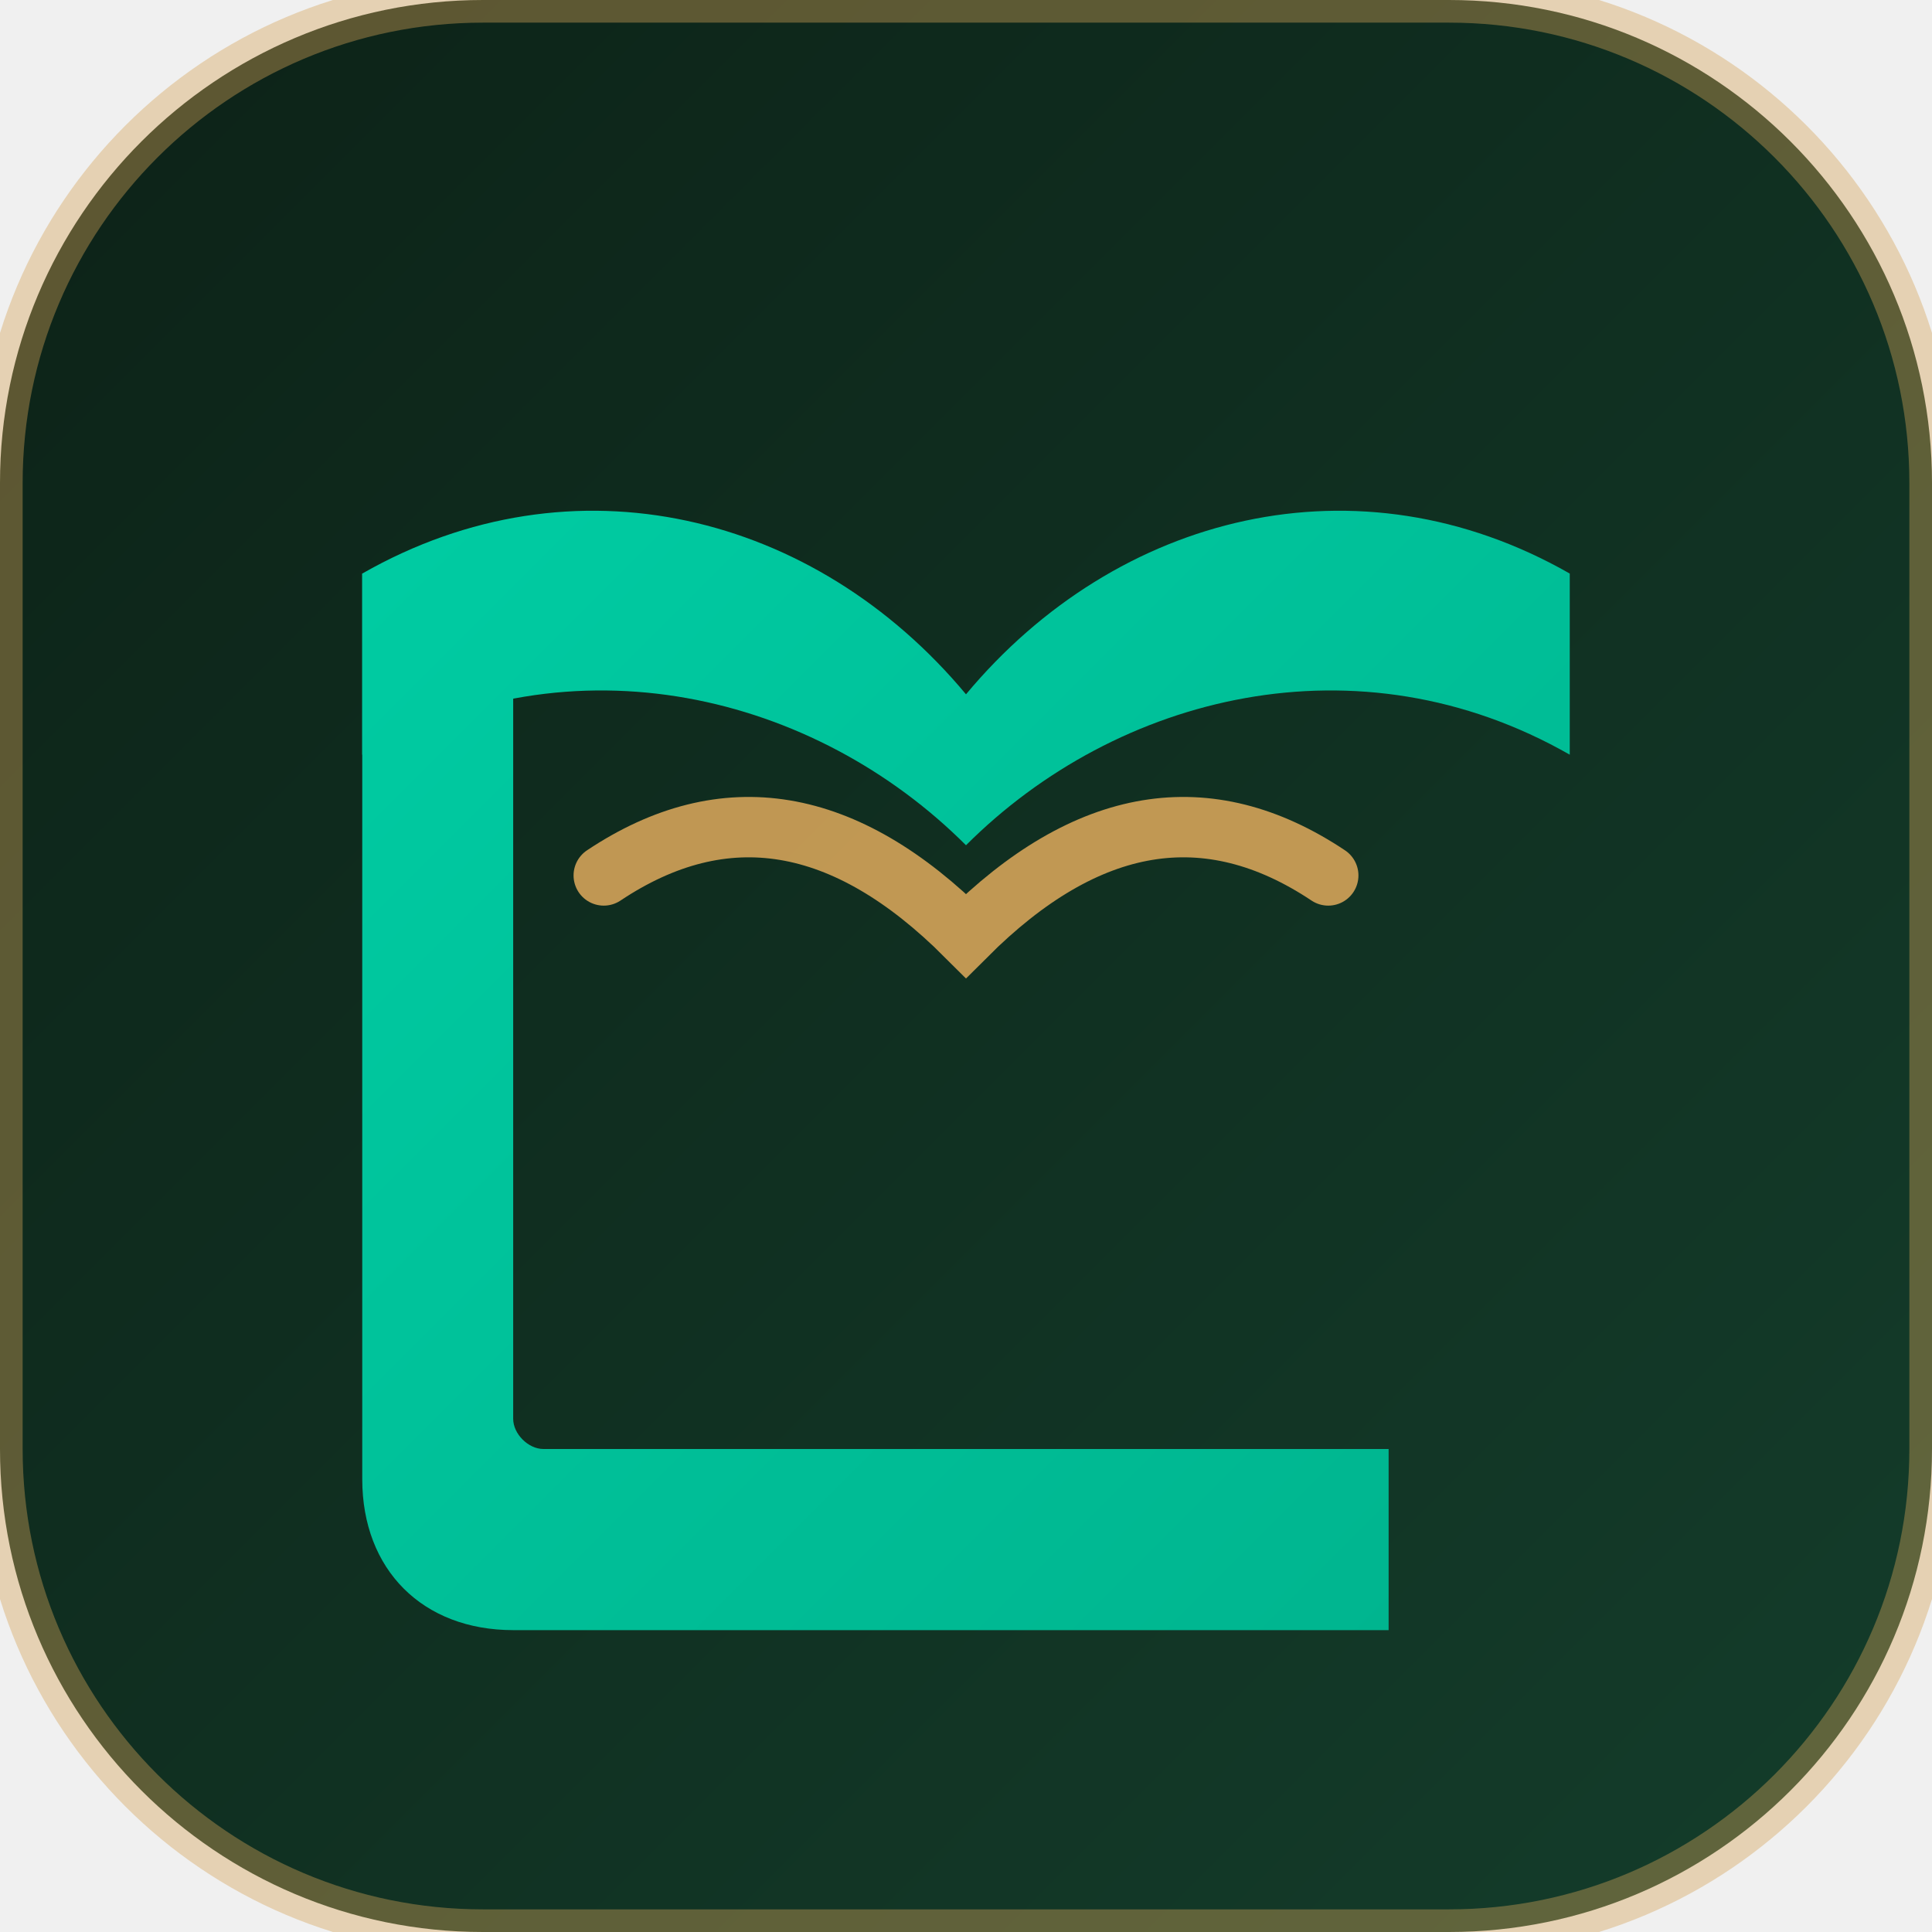
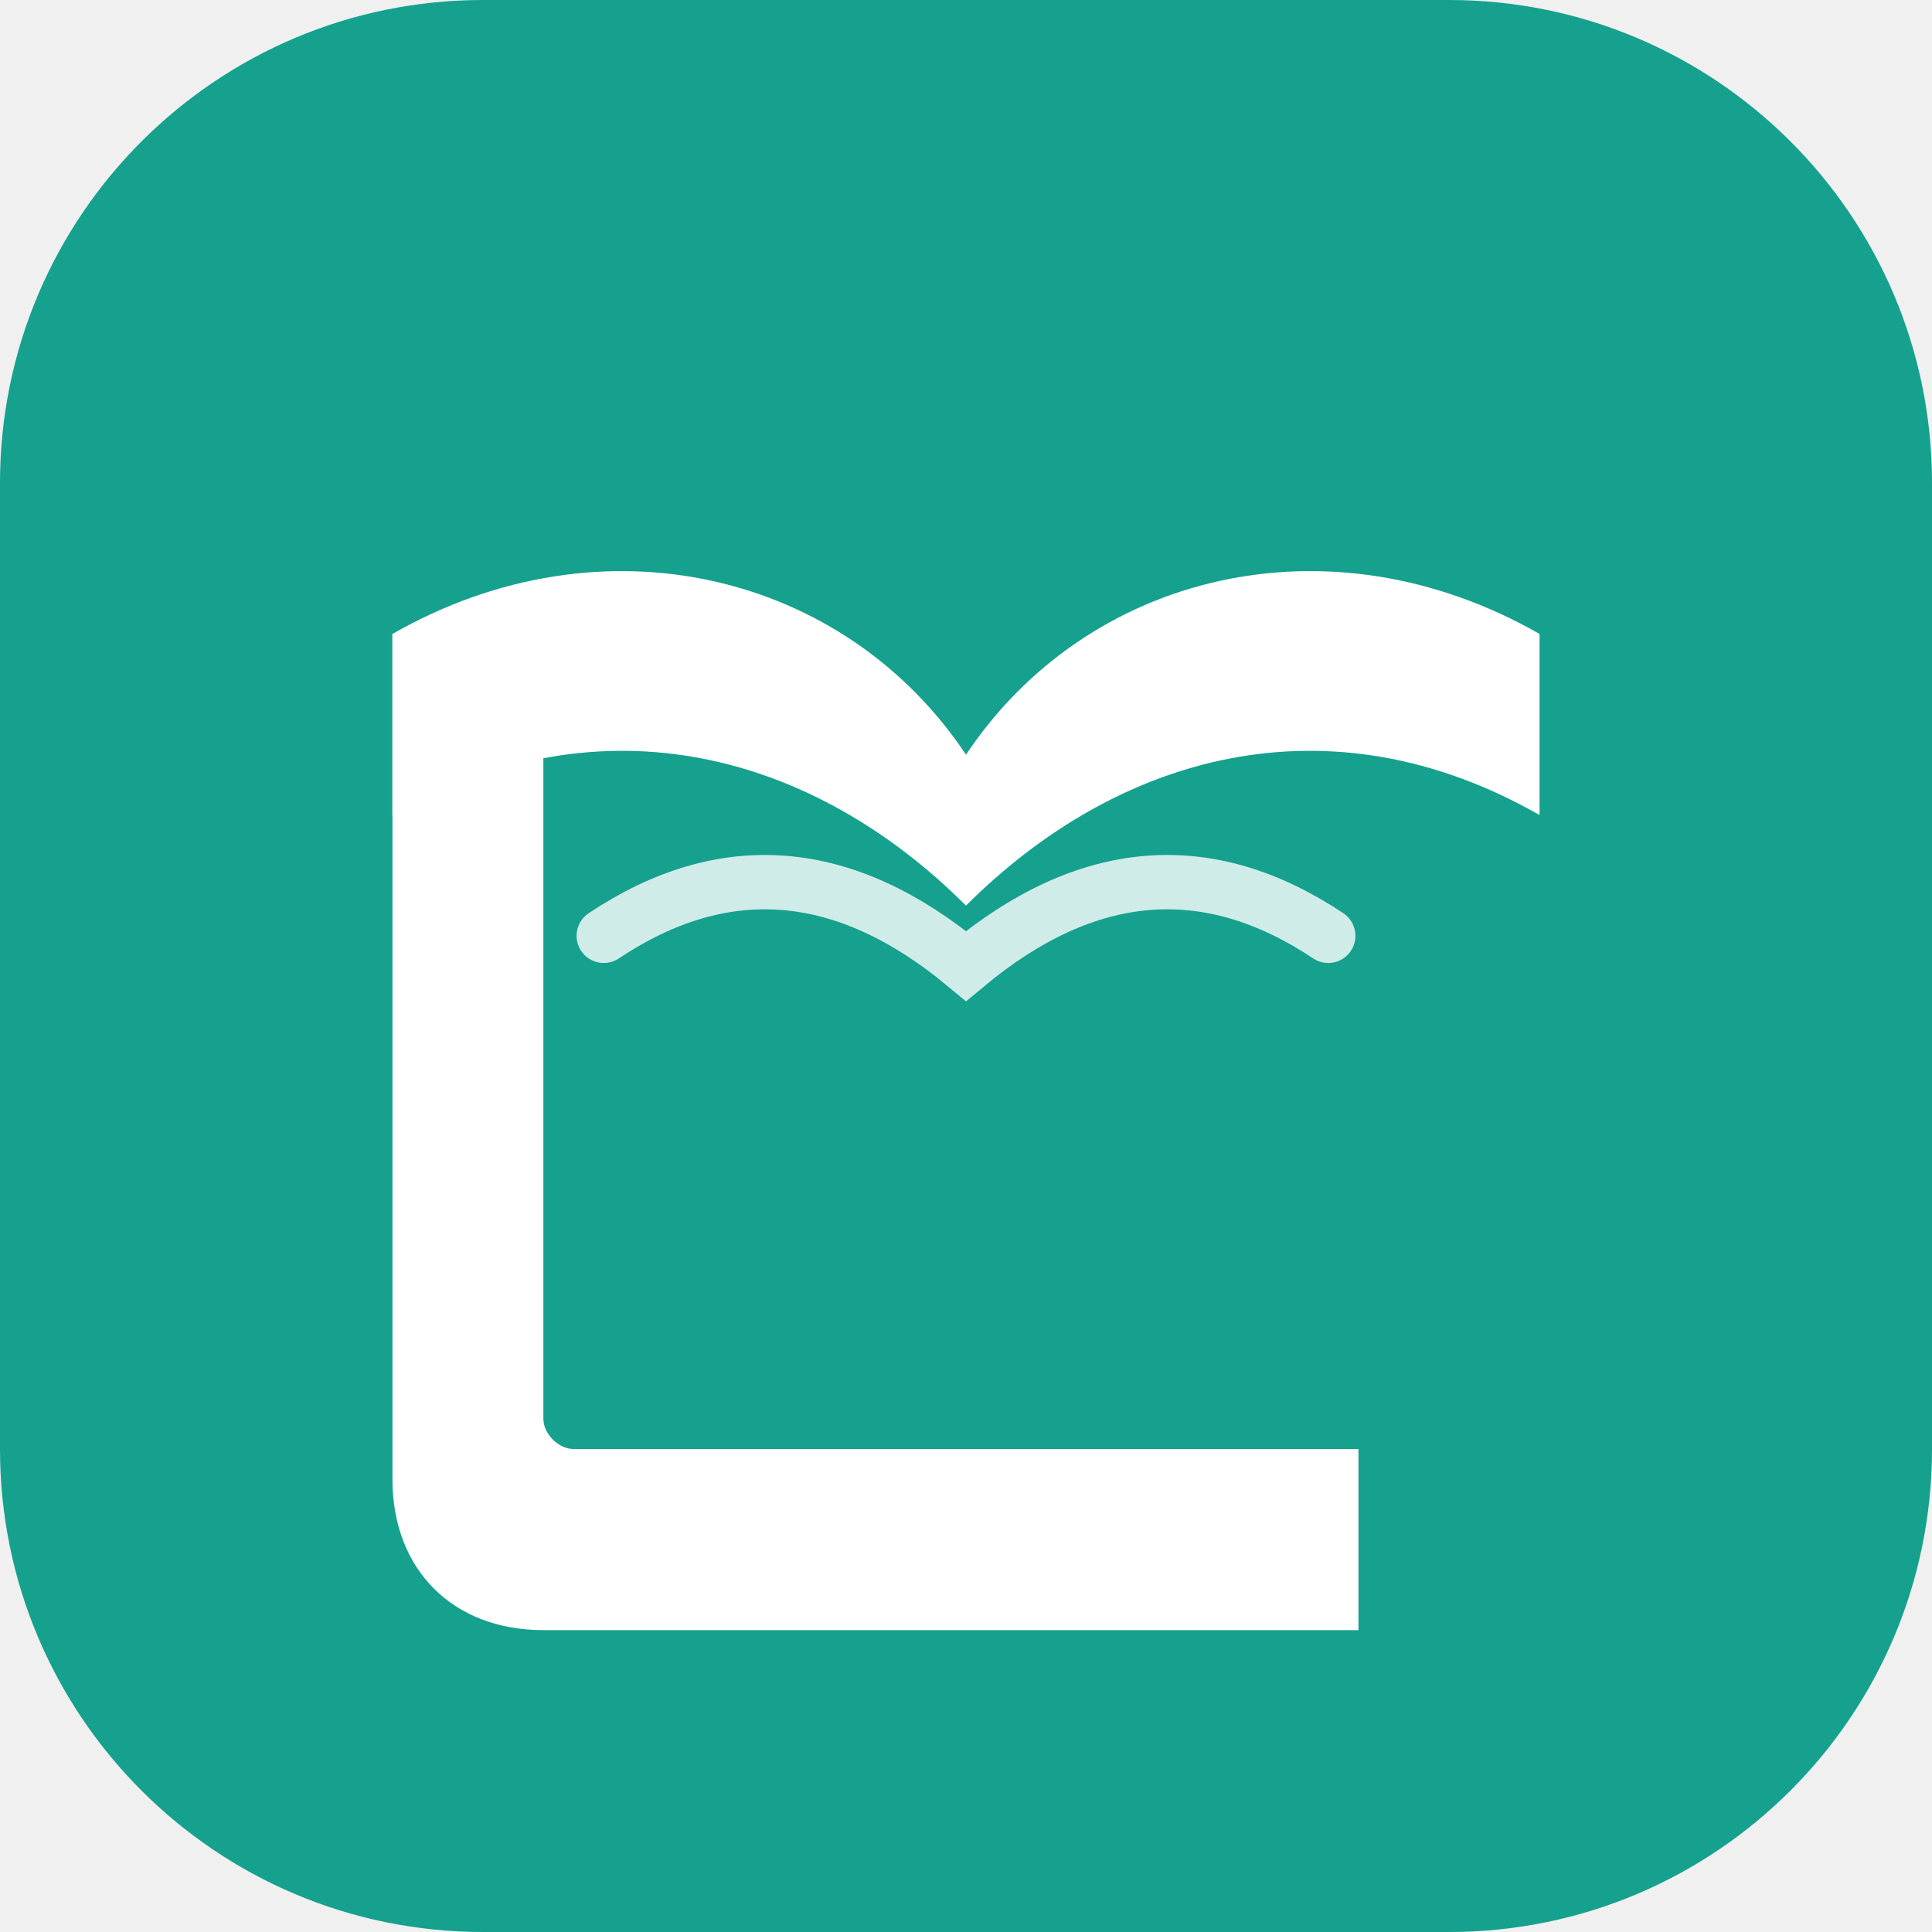
<svg xmlns="http://www.w3.org/2000/svg" viewBox="0 0 64 64" fill="none">
-   <defs>
-     <linearGradient id="bgGrad" x1="0" y1="0" x2="64" y2="64" gradientUnits="userSpaceOnUse">
-       <stop offset="0%" stop-color="#0c2217" />
-       <stop offset="100%" stop-color="#143d2b" />
-     </linearGradient>
-     <linearGradient id="bookTeal" x1="0" y1="0" x2="64" y2="64" gradientUnits="userSpaceOnUse">
-       <stop offset="0%" stop-color="#00d1a7" />
-       <stop offset="100%" stop-color="#00a884" />
-     </linearGradient>
-   </defs>
-   <rect width="64" height="64" rx="16" fill="url(#bgGrad)" stroke="#d4a359" stroke-width="1.5" stroke-opacity="0.4" />
-   <g transform="translate(6, 7)">
-     <path d="M 6 12 L 6 42 C 6 45 8 47 11 47 L 40 47 L 40 41 L 12 41 C 11.5 41 11 40.5 11 40 L 11 14 L 6 12 Z" fill="url(#bookTeal)" />
-     <path d="M 6 12 C 13 8 21 10 26 16 C 31 10 39 8 46 12 L 46 18 C 39 14 31 16 26 21 C 21 16 13 14 6 18 Z" fill="url(#bookTeal)" />
-     <path d="M 14 22 Q 20 18 26 24 Q 32 18 38 22" stroke="#d4a359" stroke-width="2" stroke-linecap="round" fill="none" opacity="0.9" />
+   <rect width="64" height="64" rx="16" fill="#15a18d" />
+   <g transform="translate(7, 9)">
+     <path d="M 6 12 L 6 40 C 6 43 8 45 11 45 L 38 45 L 38 39 L 12 39 C 11.5 39 11 38.5 11 38 L 11 14 L 6 12 Z" fill="#ffffff" />
+     <path d="M 6 12 C 13 8 21 10 25 16 C 29 10 37 8 44 12 L 44 18 C 37 14 30 16 25 21 C 20 16 13 14 6 18 Z" fill="#ffffff" />
+     <path d="M 13 22 Q 19 18 25 23 Q 31 18 37 22" stroke="#ffffff" stroke-width="1.8" stroke-linecap="round" fill="none" opacity="0.8" />
  </g>
</svg>
